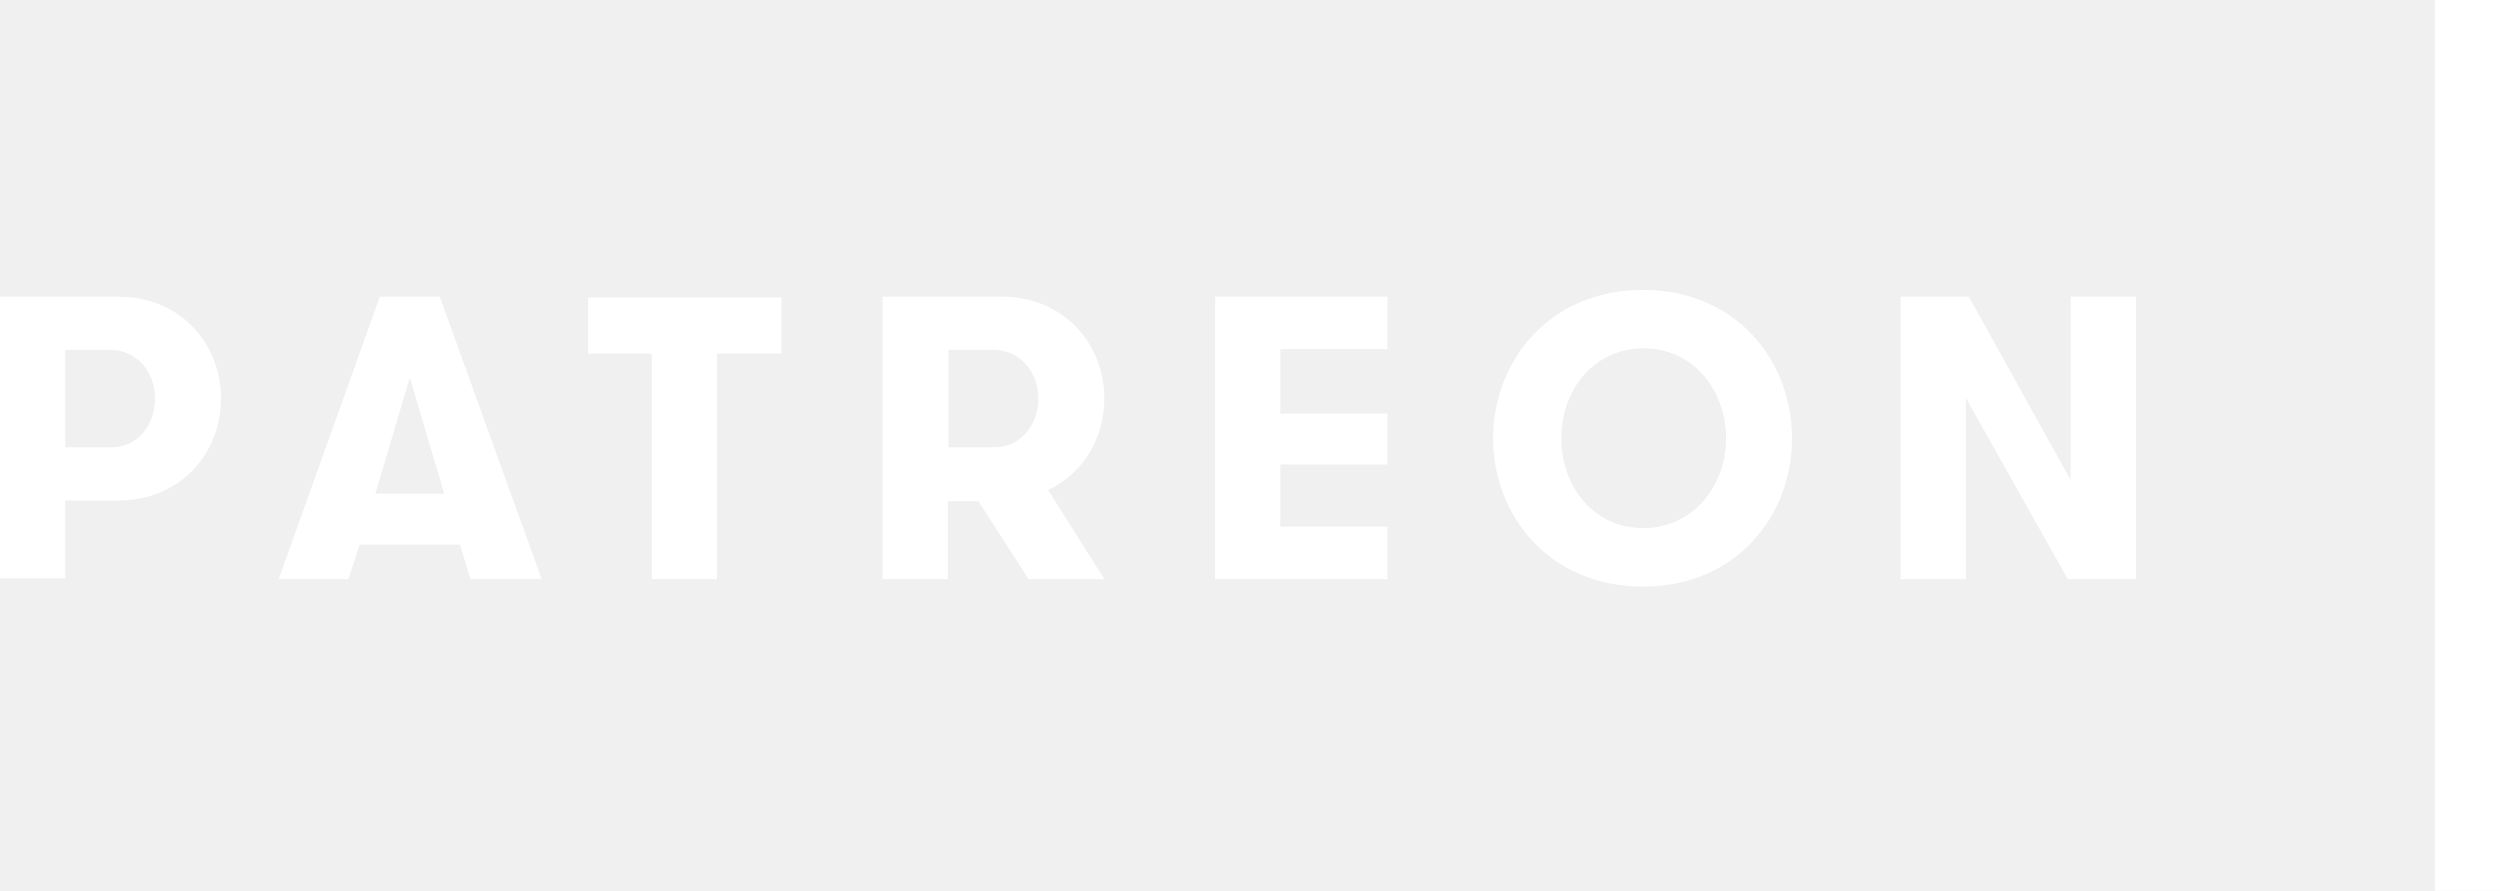
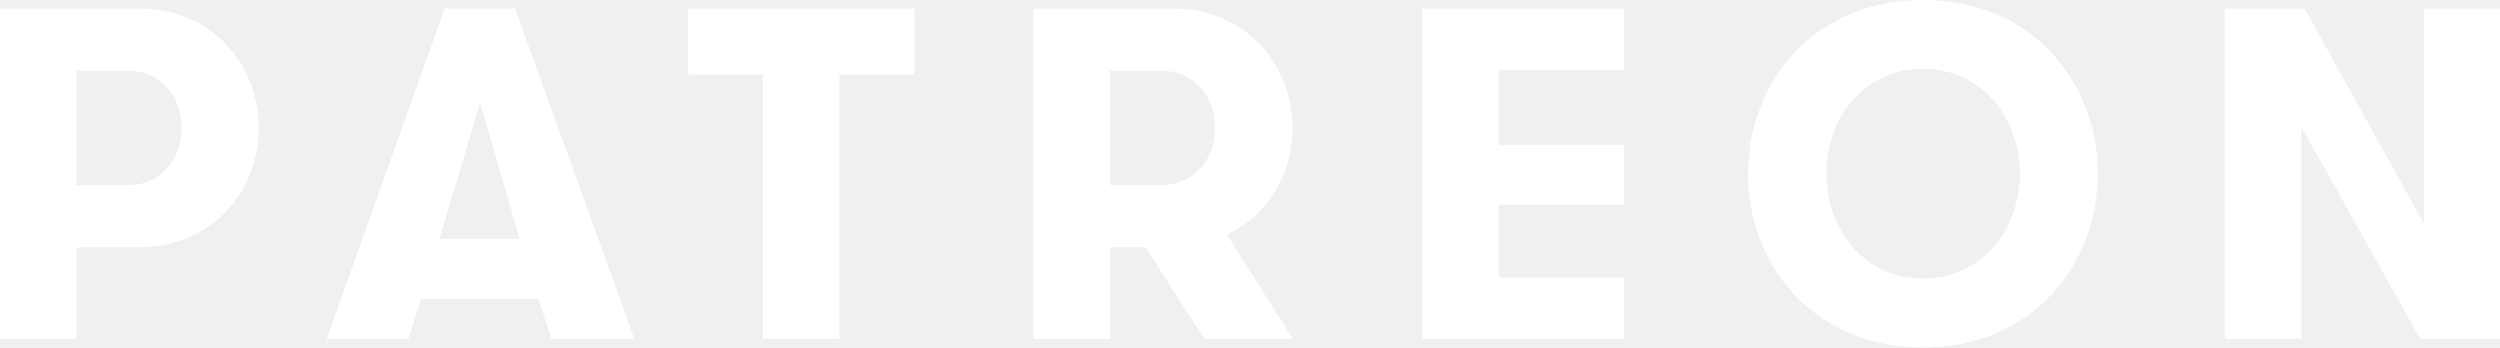
- <svg xmlns="http://www.w3.org/2000/svg" version="1.2" baseProfile="tiny" id="Layer_1" x="0px" y="0px" viewBox="0 0 333.7 118.9" fill="#ffffff">
-   <path d="M325,118.9V0h8.7v118.9L325,118.9L325,118.9z M276.4,39.6h8.7v37.7H276l-13.6-24.2v24.2h-8.7V39.6h9.1l13.6,24.5L276.4,39.6  L276.4,39.6z M219.3,38.7c12.5,0,19.9,9.5,19.9,19.8s-7.4,19.8-19.9,19.8c-12.5,0-20-9.5-20-19.8S206.8,38.7,219.3,38.7z   M230.4,58.5c0-6.2-4.2-12-11-12c-6.9,0-11,5.8-11,12s4.1,12,11,12C226.2,70.4,230.4,64.7,230.4,58.5L230.4,58.5z M78.5,47.2v-7.5  h25.8v7.5h-8.6v30.1H87V47.2H78.5z M170.9,55.2h14.3V62h-14.3v8.3h14.3v7h-23V39.6h23v7h-14.3V55.2z M133.7,39.6  c8.3,0,13.7,6.3,13.7,13.6c0,5.3-2.8,10-7.5,12.2l7.5,11.9h-10.1l-6.7-10.4h-4.1v10.4h-8.7V39.6H133.7z M138.6,53.2  c0-3.5-2.4-6.5-6-6.5h-6v13h6C136.2,59.8,138.6,56.7,138.6,53.2z M61.4,72.7H48l-1.5,4.6h-9.3l13.5-37.7h8l13.6,37.7h-9.5L61.4,72.7  z M54.7,50.4l-4.6,15.5h9.2L54.7,50.4z M15.8,39.6c8.3,0,13.7,6.3,13.7,13.6c0,7.3-5.4,13.6-13.7,13.6H8.7v10.4H0V39.6H15.8z   M20.7,53.2c0-3.5-2.4-6.5-6-6.5h-6v13h6C18.4,59.8,20.7,56.7,20.7,53.2z" />
+ <svg xmlns="http://www.w3.org/2000/svg" version="1.1" id="svg2" xml:space="preserve" width="3417.32" height="474.92" viewBox="0 0 3417.32 474.92" style="fill:#ffffff;fill-opacity:1;fill-rule:nonzero;stroke:none">
+   <g transform="matrix(1.333333,0,0,-1.333333,0,474.92)">
+     <g transform="scale(0.1)">
+       <path d="m 1863.2,2250.3 c 0,314.6 -212.99,585.63 -542.06,585.63 H 783.977 V 1664.84 h 537.163 c 329.07,0 542.06,270.86 542.06,585.46 z M 0,3474.71 h 1417.88 c 750.16,0 1234.17,-566.28 1234.17,-1224.41 0,-658.13 -484.01,-1224.23 -1234.17,-1224.23 H 783.977 V 87.141 L 0,87.141 V 3474.71" />
+       <path d="M 4921.7,2506.86 4505.49,1113.04 h 822.66 z M 5652.51,87.141 5521.97,498.48 H 4316.9 L 4186.18,87.141 h -837.3 L 4558.82,3474.71 h 721.05 L 6504.29,87.141 h -851.78" />
+       <path d="M 7820.55,2797.23 H 7056.1 v 677.48 H 9374.03 V 2797.23 H 8604.52 V 87.141 H 7820.55 V 2797.23" />
+       <path d="m 12456.8,2250.3 c 0,314.6 -213,585.63 -542.1,585.63 h -537.2 V 1664.84 h 537.2 c 329.1,0 542.1,270.86 542.1,585.46 z m -1863.2,1224.41 h 1422.9 c 750,0 1234,-566.28 1234,-1224.41 0,-474.25 -251.7,-895.17 -672.8,-1093.69 L 13255.4,87.141 h -909.8 l -600.3,938.929 h -367.8 V 87.141 h -783.9 V 3474.71" />
+       <path d="m 15365.4,2845.52 v -769.34 h 1282.4 V 1461.45 H 15365.4 V 716.352 h 1282.4 V 87.141 H 14581.4 V 3474.71 h 2066.4 v -629.19 h -1282.4" />
+       <path d="m 20708.2,1780.93 c 0,556.52 -377.6,1074.34 -992.1,1074.34 -619.5,0 -992.1,-517.82 -992.1,-1074.34 0,-556.52 372.6,-1074.352 992.1,-1074.352 614.5,0 992.1,517.832 992.1,1074.352 z m -2787.7,0 c 0,929.16 667.9,1780.93 1795.6,1780.93 1122.6,0 1790.5,-851.77 1790.5,-1780.93 C 21506.6,851.77 20838.7,0 19716.1,0 18588.4,0 17920.5,851.77 17920.5,1780.93" />
+       <path d="m 24850.8,1267.98 v 2206.73 h 779.1 V 87.141 h -817.8 L 23592.4,2264.94 V 87.141 h -784 V 3474.71 h 817.8 l 1224.6,-2206.73" />
+     </g>
+   </g>
</svg>
